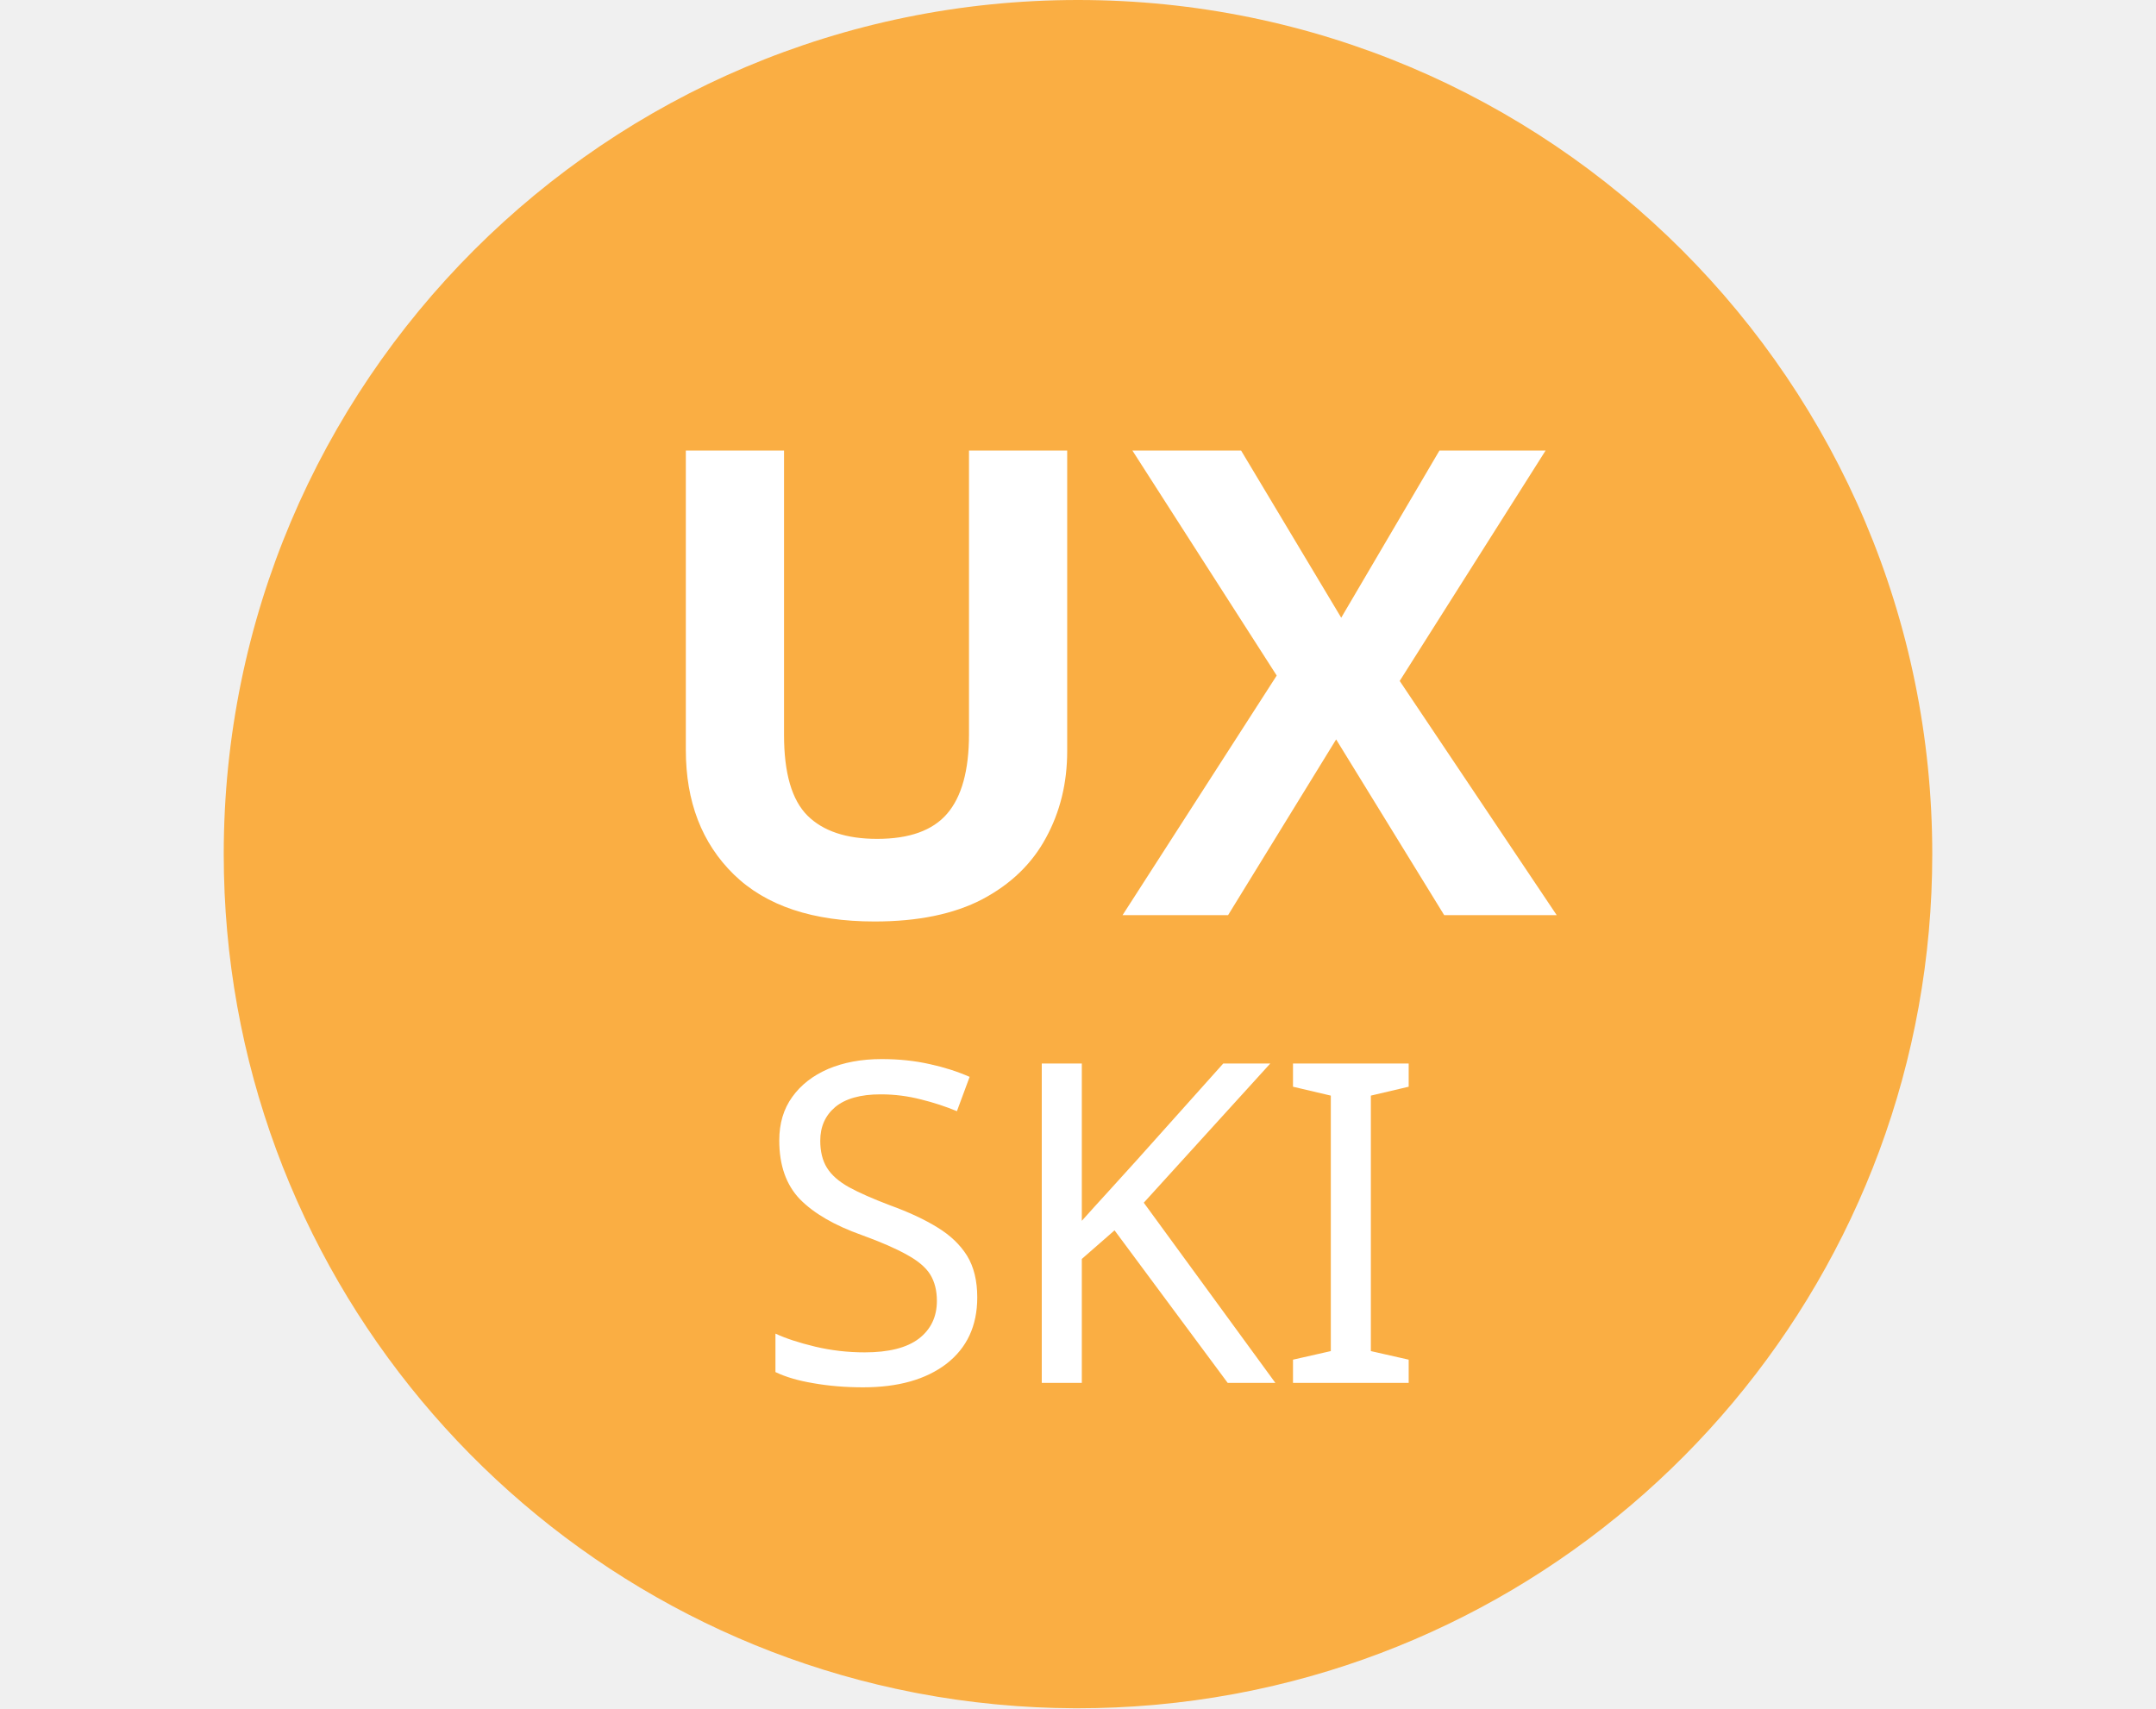
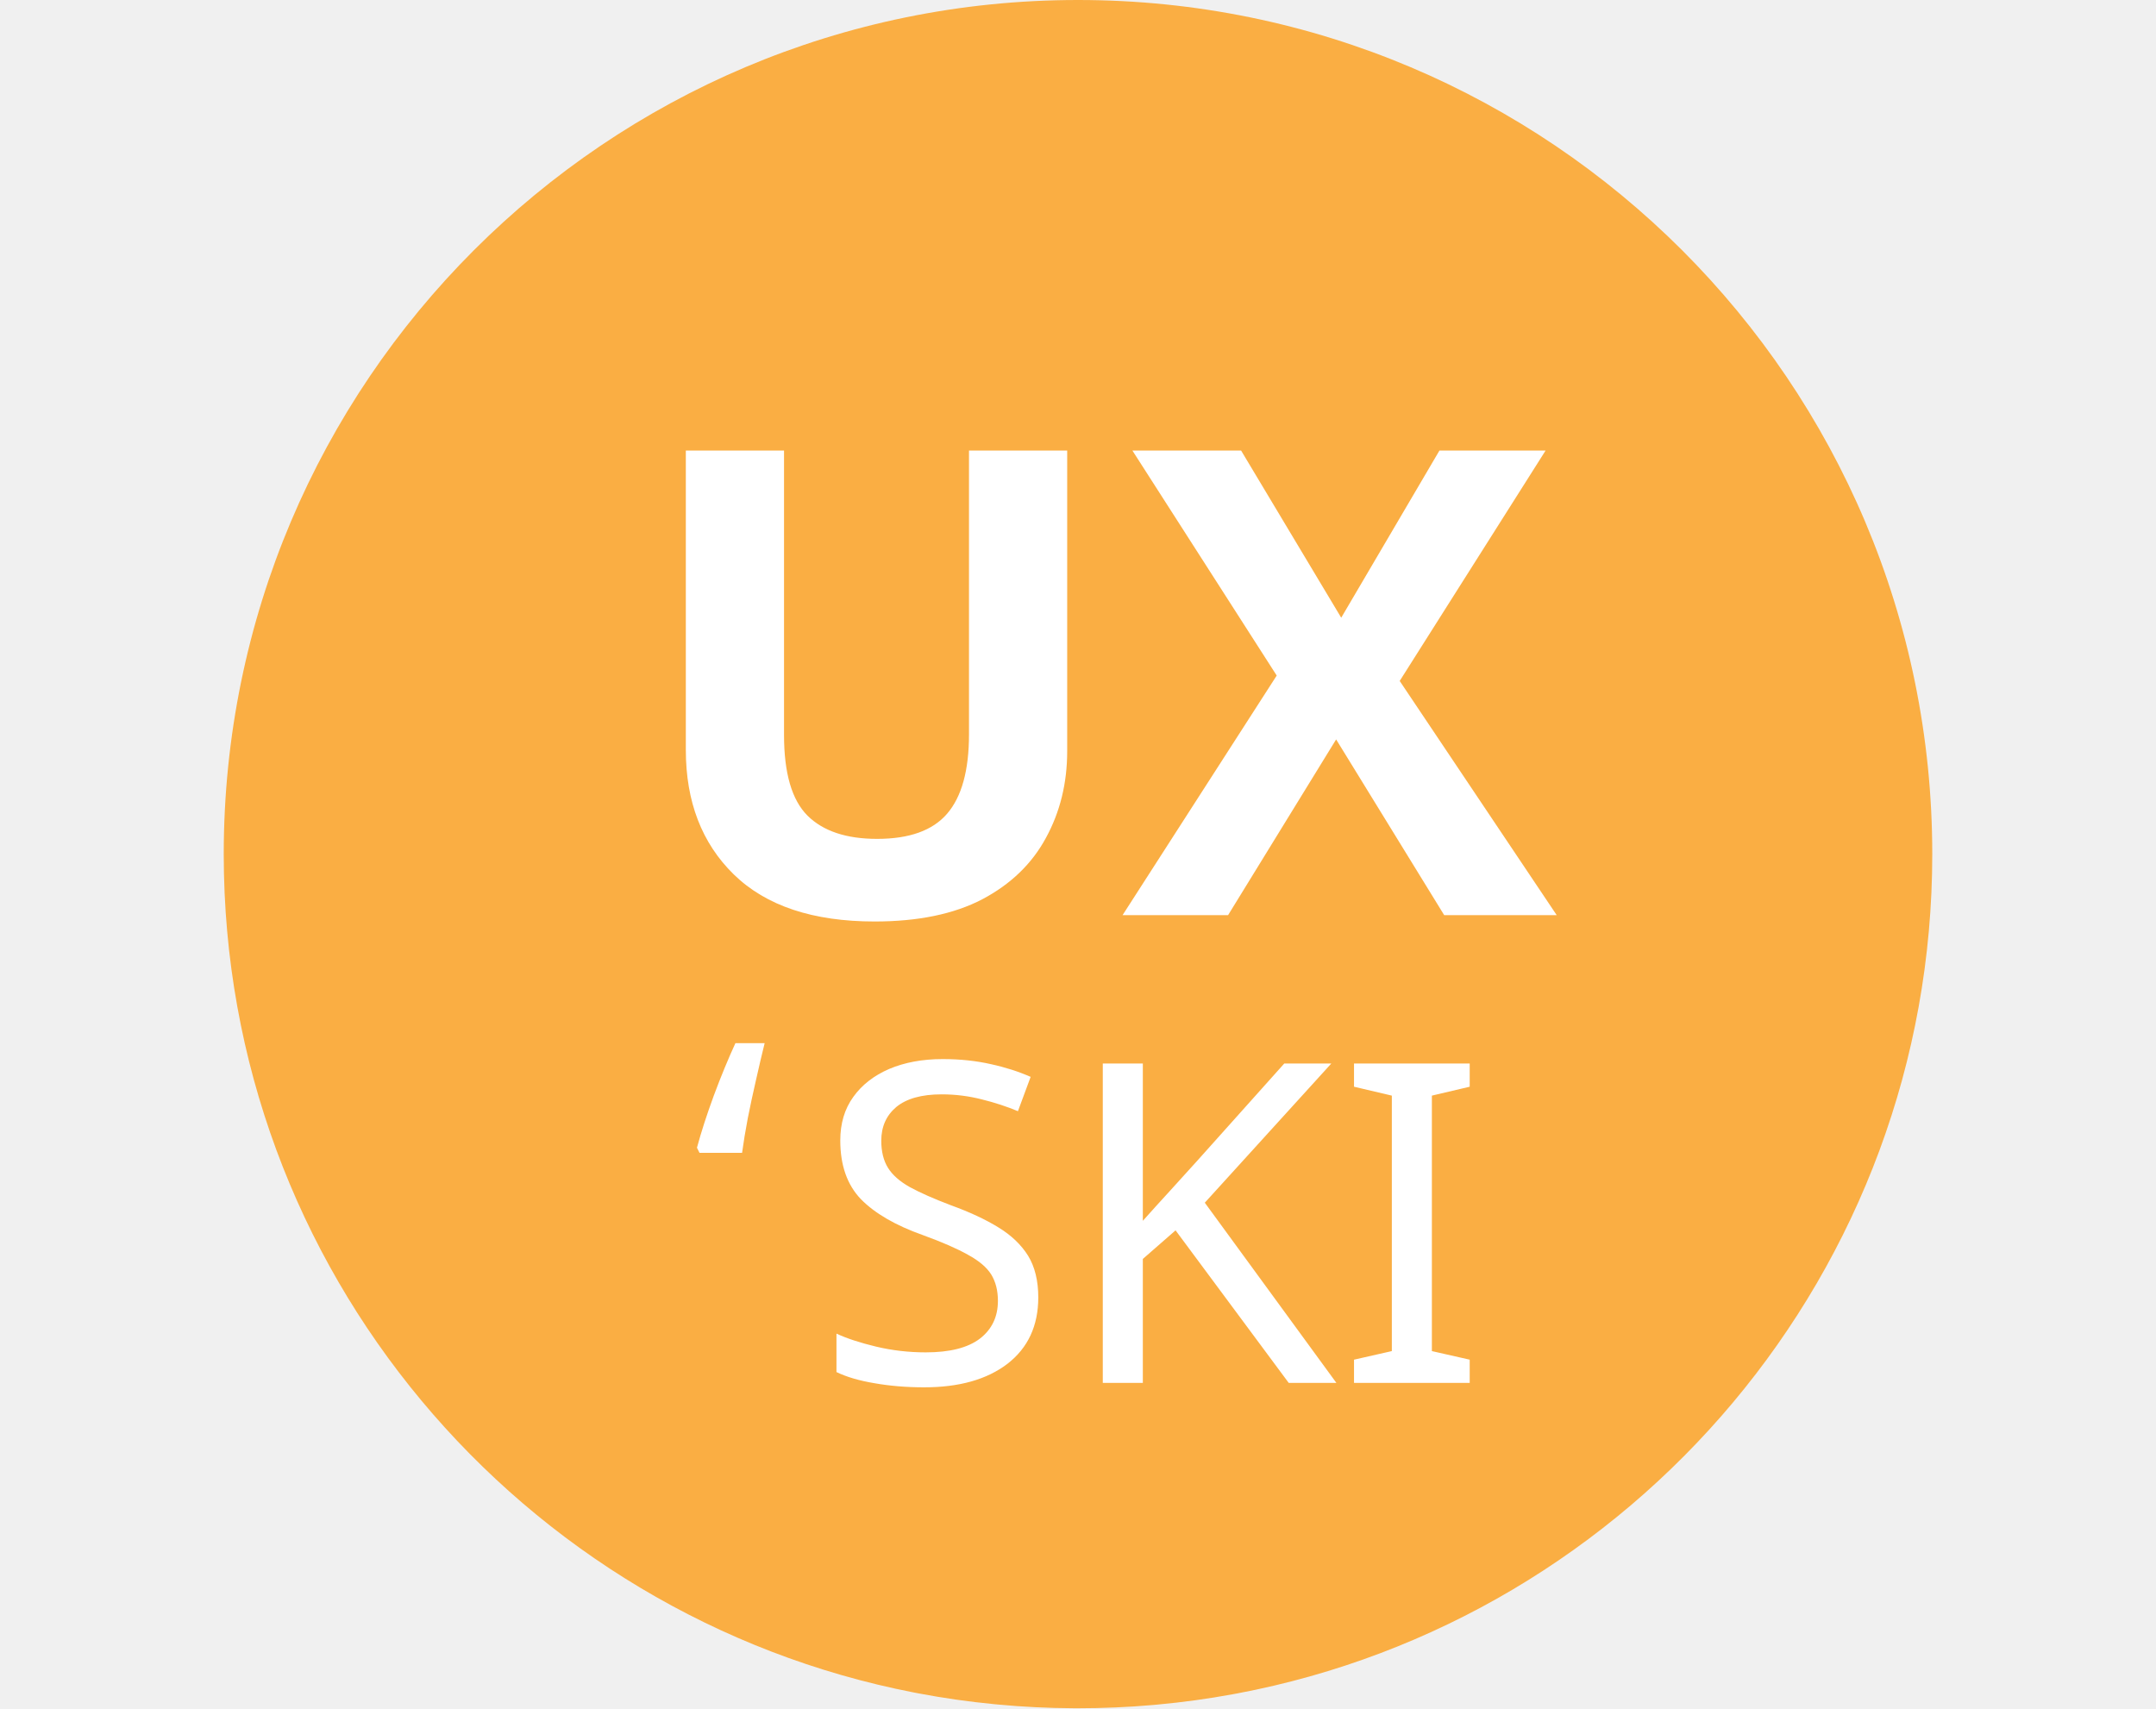
<svg xmlns="http://www.w3.org/2000/svg" width="106px" height="84px" viewBox="0 0 106 84" version="1.1">
  <g id="logo-whitney" stroke="none" stroke-width="1" fill="none" fill-rule="evenodd">
    <g id="undraw_hologram_fjwp" transform="translate(11, 0)" fill="#FAAE43" fill-rule="nonzero">
      <path d="M84,42 C84,62.521 69.282,79.606 49.825,83.272 C49.749,83.287 49.672,83.3 49.595,83.314 C48.385,83.536 47.158,83.705 45.912,83.819 C45.835,83.827 45.759,83.834 45.682,83.84 C44.469,83.946 43.242,84 42,84 C41.923,84 41.847,84 41.77,83.999 C40.529,83.993 39.302,83.933 38.088,83.819 C38.011,83.814 37.935,83.806 37.858,83.797 C36.614,83.677 35.386,83.501 34.175,83.272 C34.098,83.258 34.021,83.243 33.945,83.228 C14.602,79.471 0,62.441 0,42 C0,18.804 18.804,0 42,0 C65.196,0 84,18.804 84,42 Z" id="Path" />
    </g>
    <g id="Group-3" transform="translate(31, 14)" fill="#FFFFFF">
      <text id="UX" font-family="LucidaGrande-Bold, Lucida Grande" font-size="32" font-weight="bold">
        <tspan x="0" y="31">UX</tspan>
      </text>
-       <text id="SKI" font-family="LucidaGrande, Lucida Grande" font-size="22" font-weight="normal" line-spacing="23">
-         <tspan x="6" y="54">SKI</tspan>
-       </text>
+       <g id="Group-4" transform="translate(3, 31)" font-size="22" font-weight="normal">
+         <text id="SKI" font-family="LucidaGrande, Lucida Grande" line-spacing="23">
+           <tspan x="6" y="23">SKI</tspan>
+         </text>
+         <text id="‘" font-family="Avenir-Book, Avenir">
+           <tspan x="0" y="22">‘</tspan>
+         </text>
+       </g>
    </g>
  </g>
</svg>
